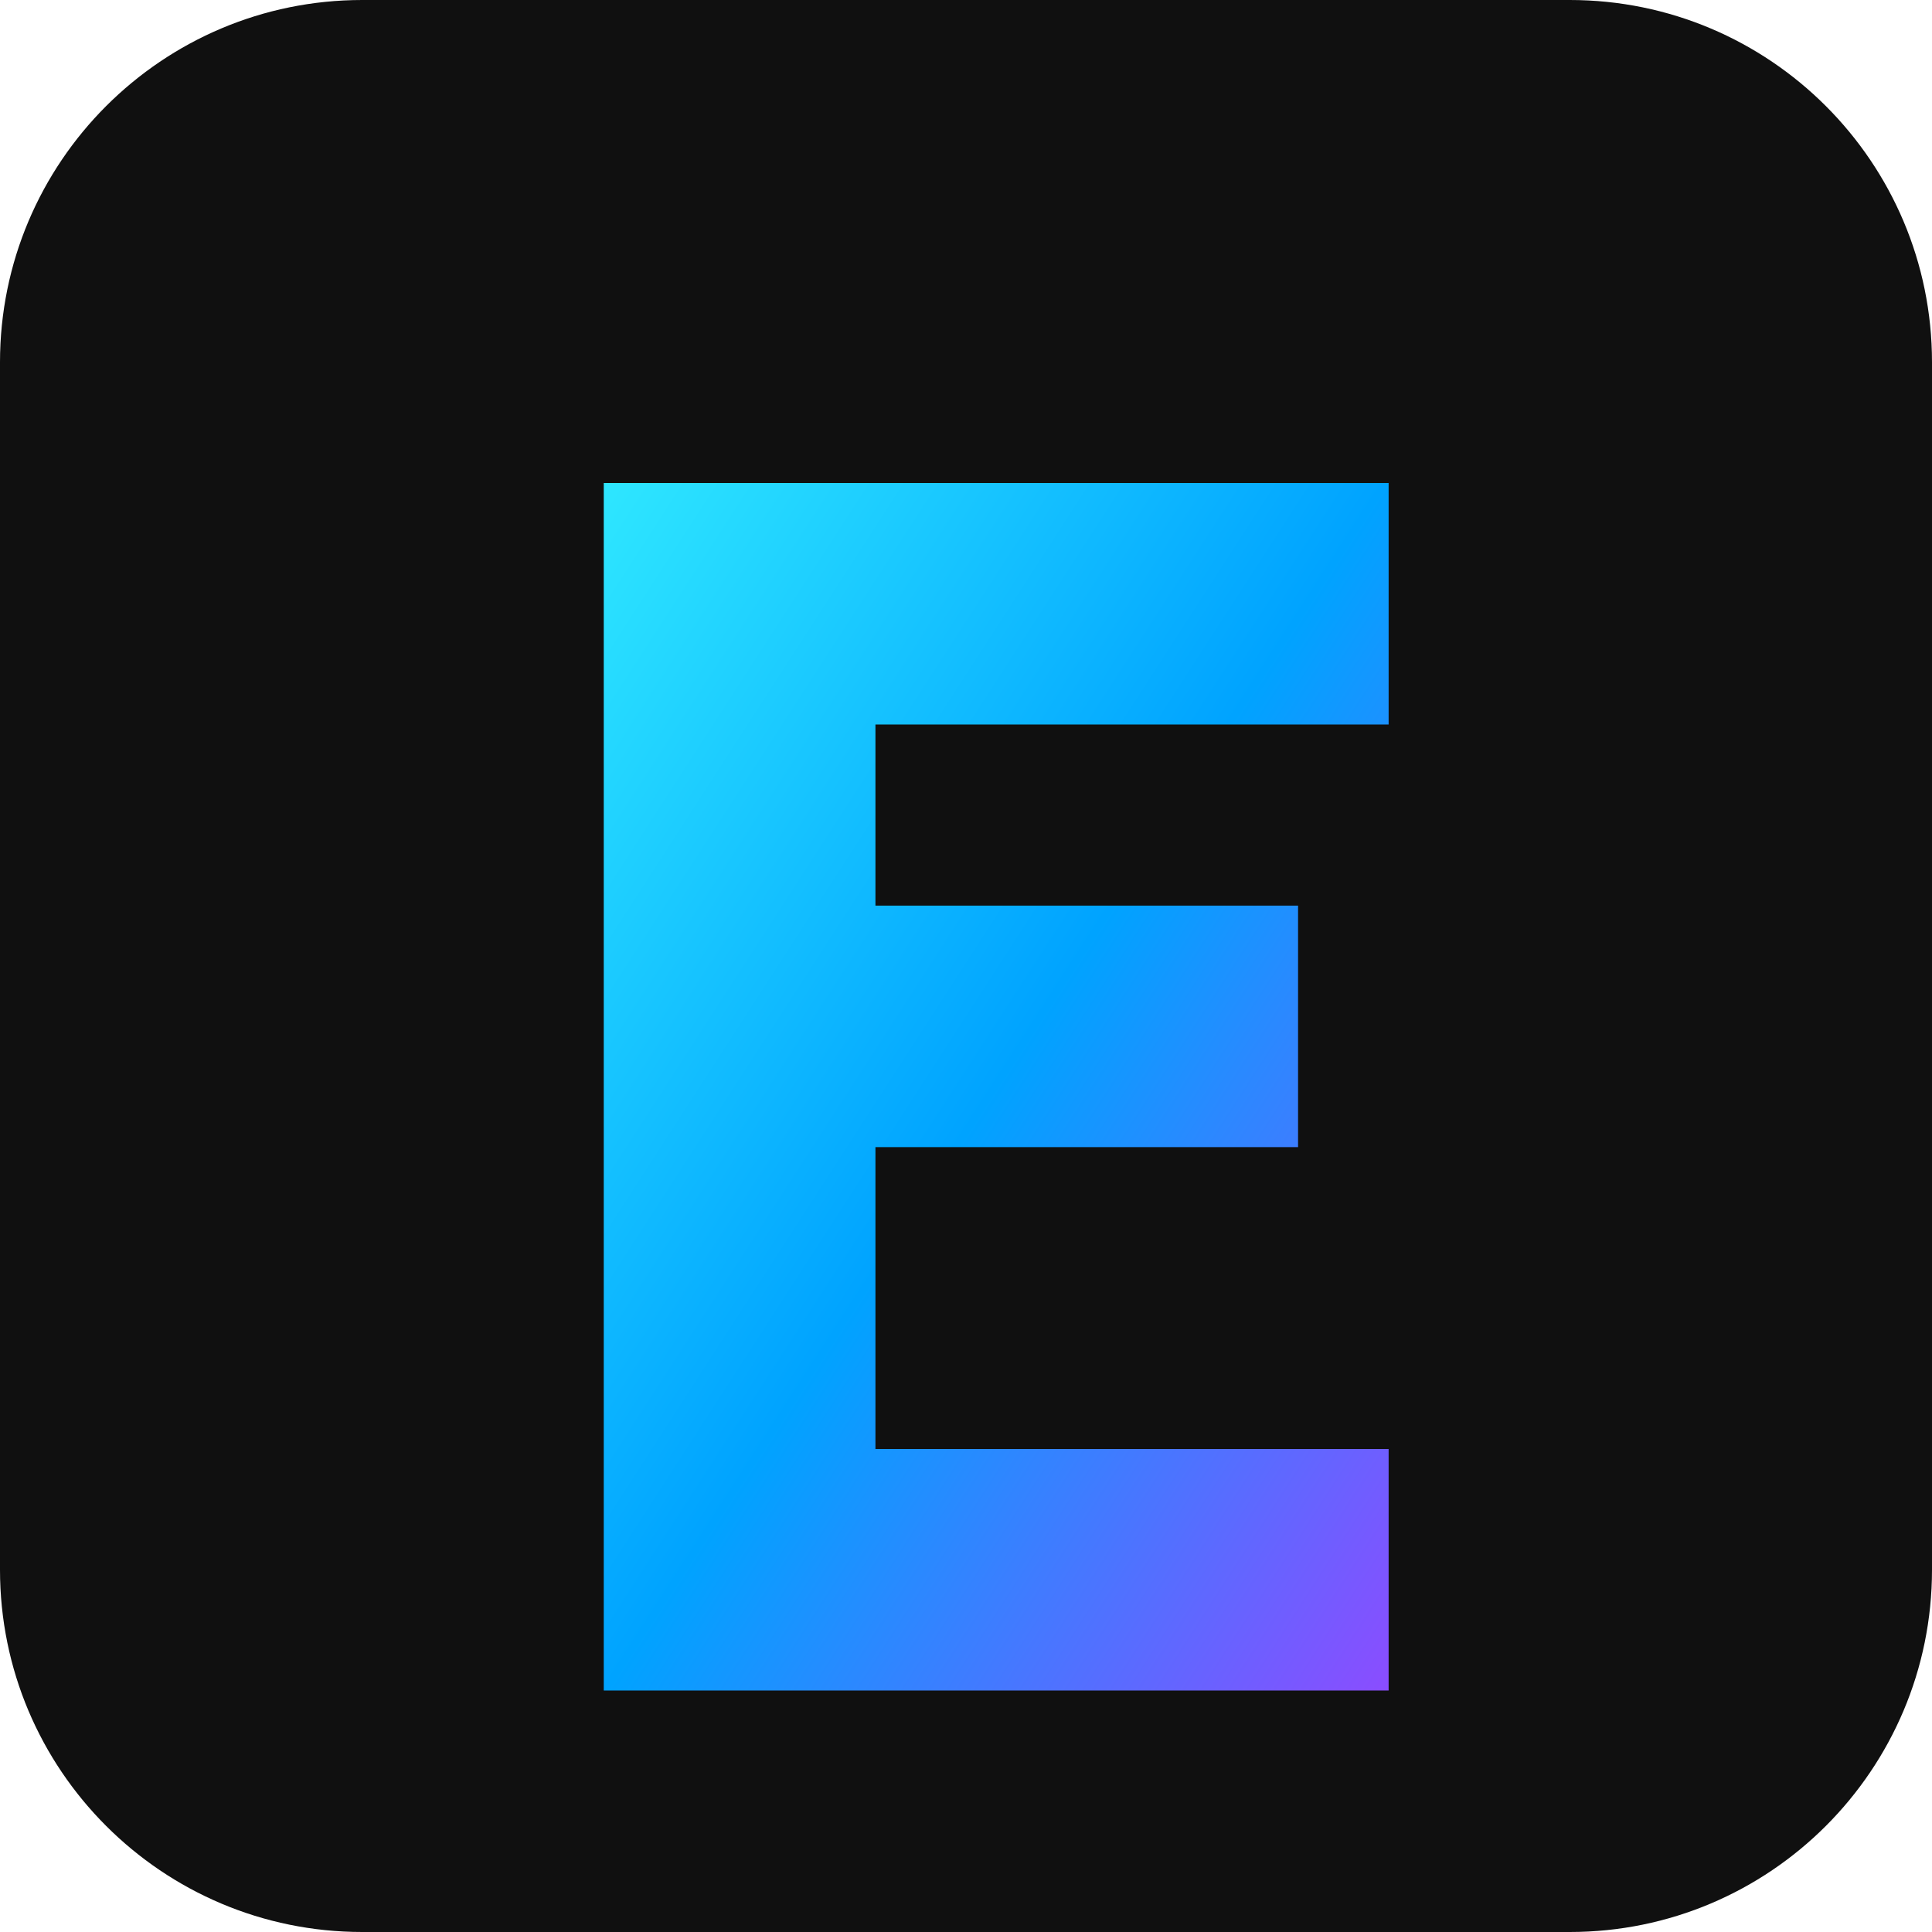
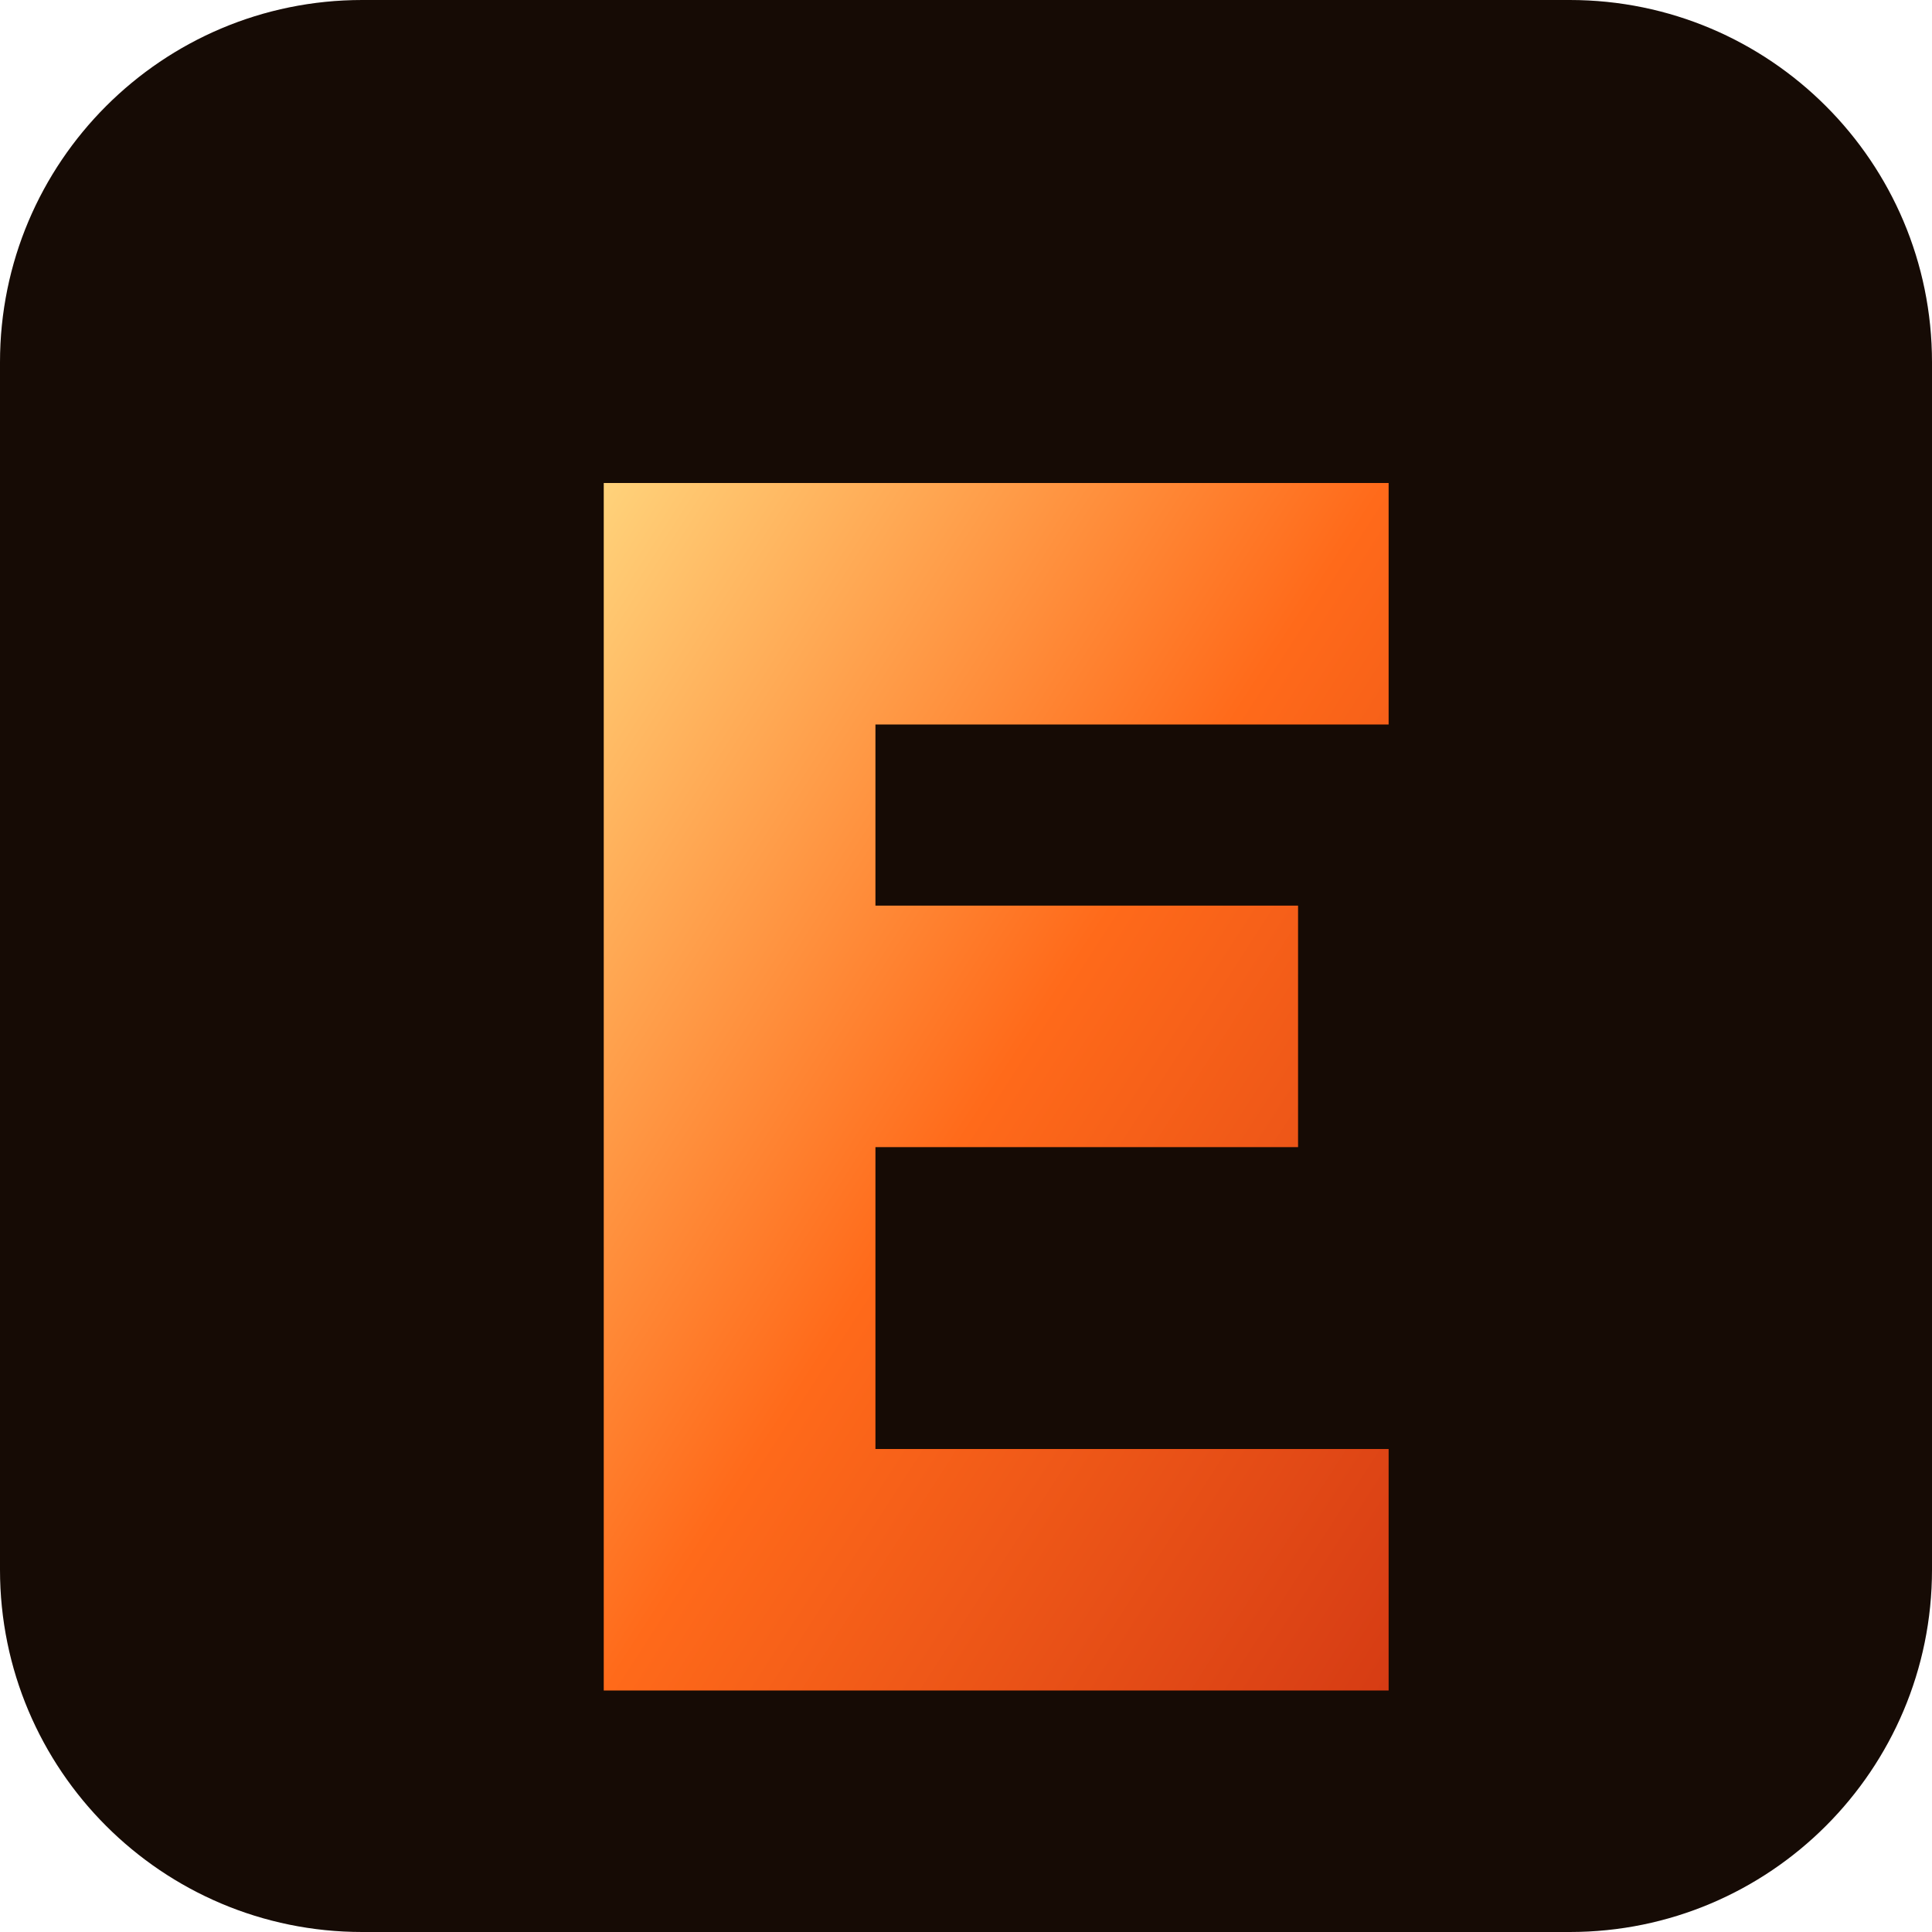
<svg xmlns="http://www.w3.org/2000/svg" viewBox="0 0 64 64">
  <defs>
    <linearGradient id="g" x1="0" y1="0" x2="1" y2="1">
-       <stop offset="0" stop-color="#2ee6ff" />
-       <stop offset=".5" stop-color="#00a3ff" />
-       <stop offset="1" stop-color="#8a4dff" />
+       <stop offset="0" stop-color="#ffd27a" />
+       <stop offset=".5" stop-color="#ff6a1a" />
+       <stop offset="1" stop-color="#d63c14" />
    </linearGradient>
  </defs>
-   <rect width="64" height="64" rx="12" fill="#101010" />
+   <rect width="64" height="64" rx="12" fill="#160b05" />
  <path d="M20 16h26v8H29v6h14v8H29v10h17v8H20z" fill="url(#g)" />
</svg>
